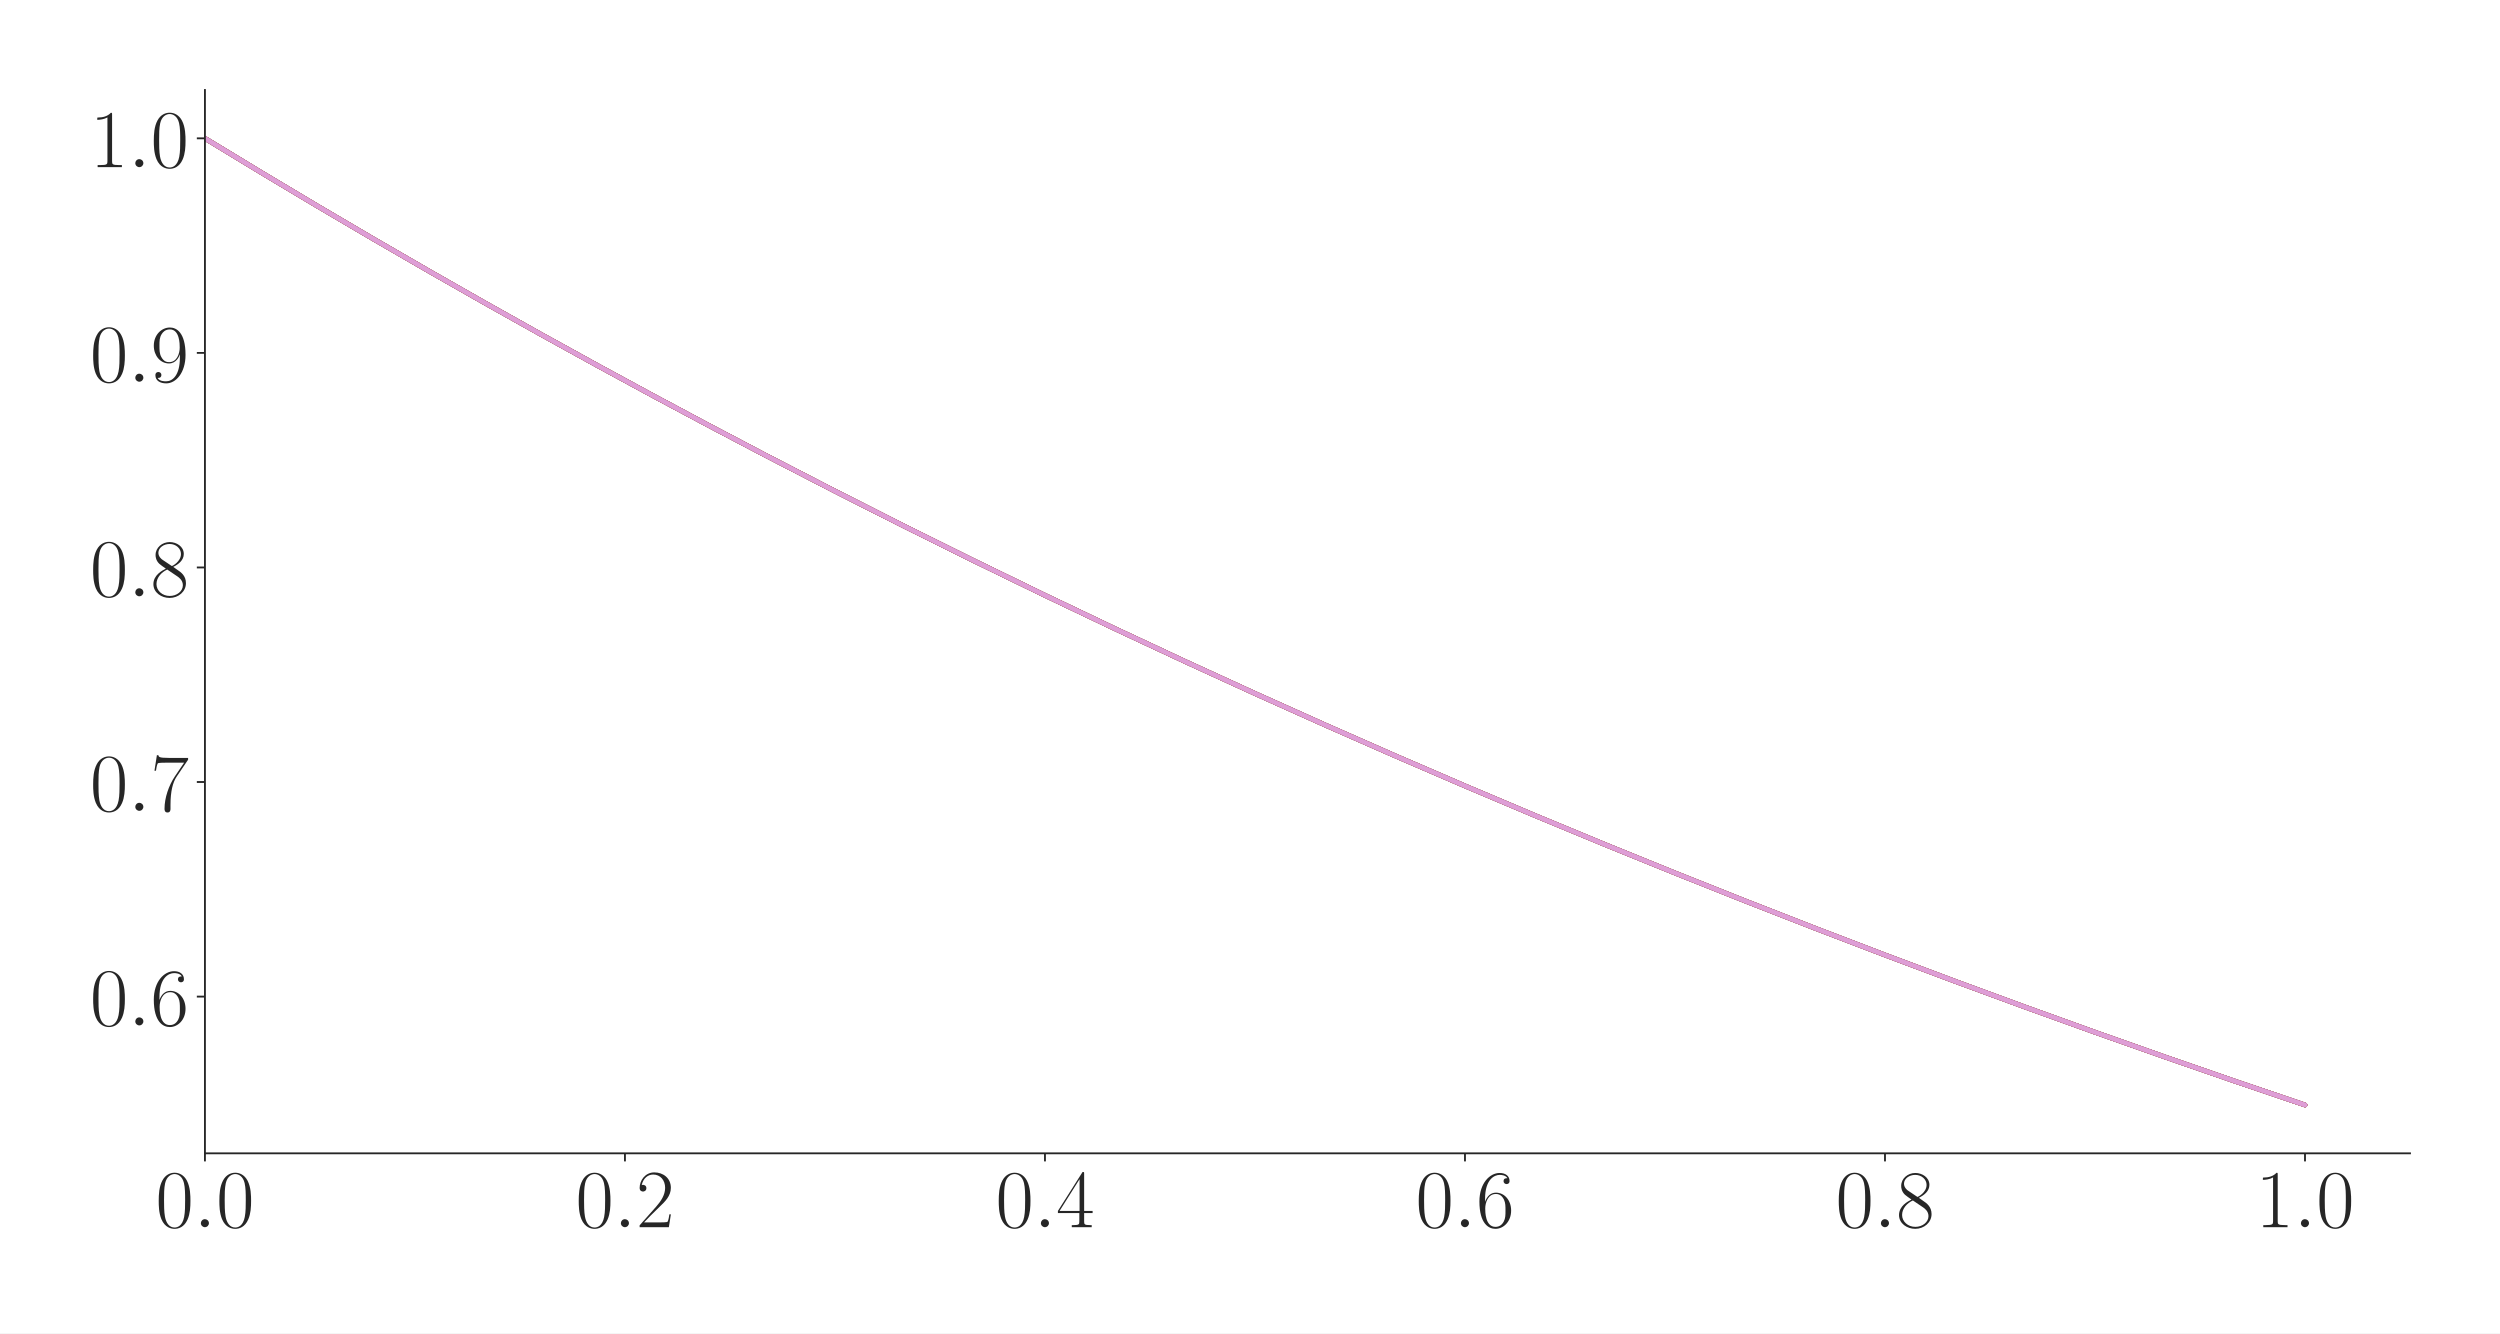
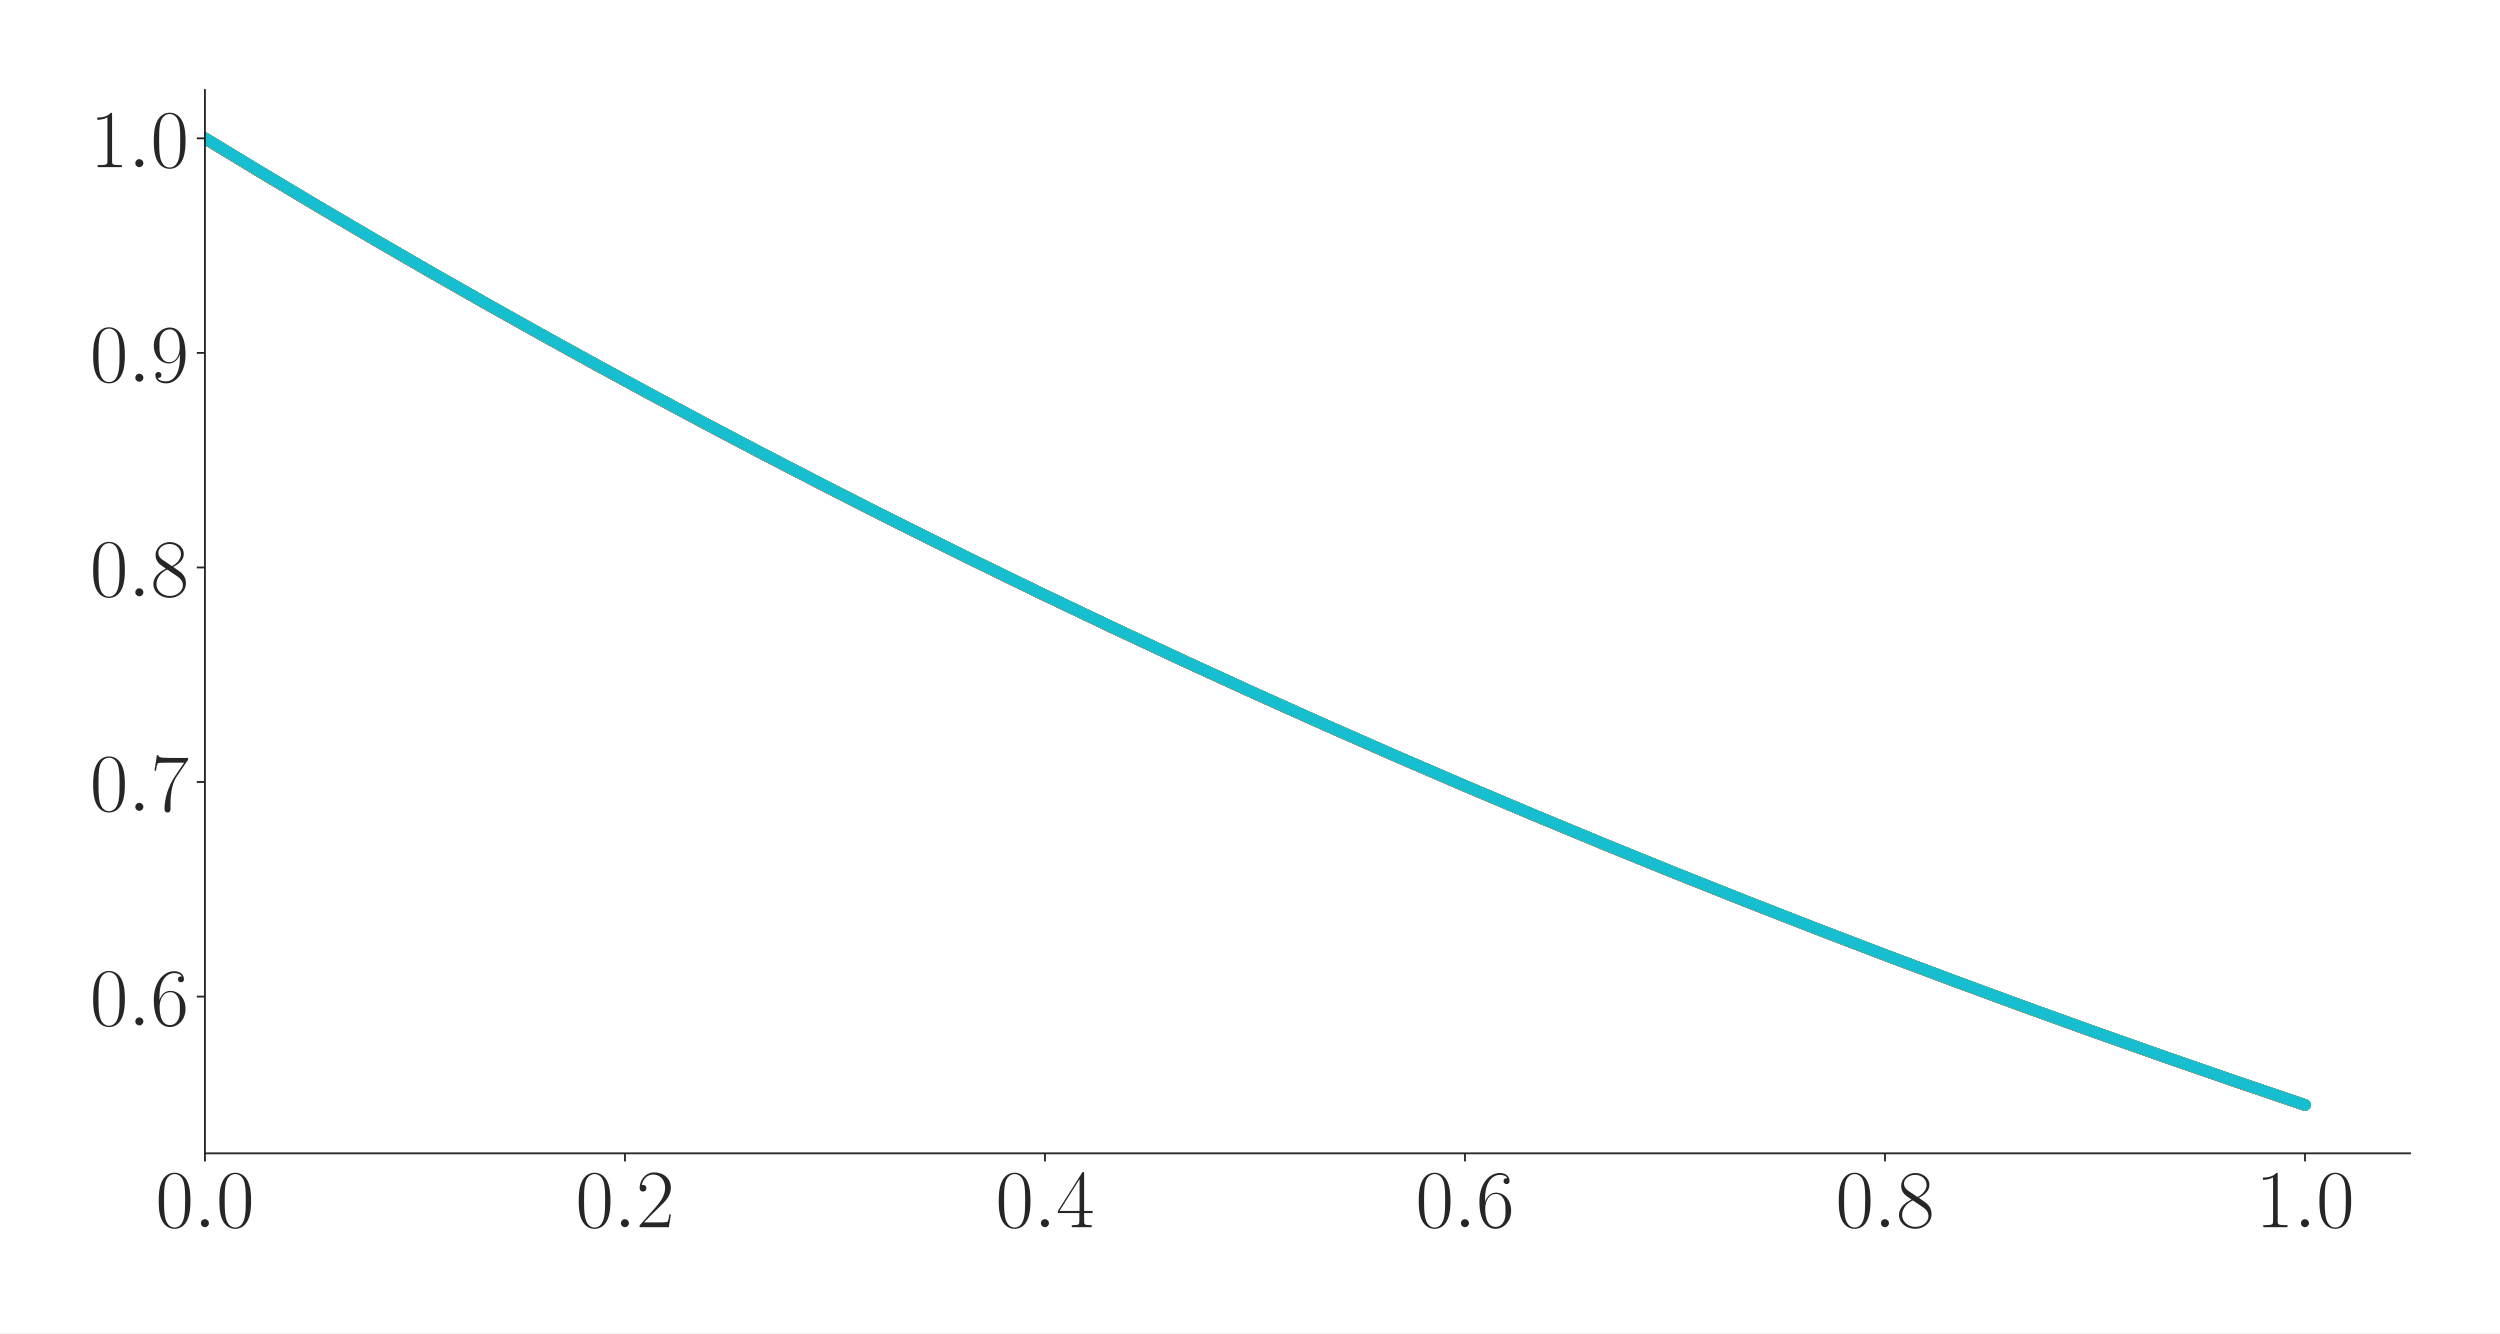
<svg xmlns="http://www.w3.org/2000/svg" xmlns:xlink="http://www.w3.org/1999/xlink" width="1080pt" height="576pt" viewBox="0 0 1080 576" version="1.1">
  <defs>
    <style type="text/css">*{stroke-linejoin: round; stroke-linecap: butt}</style>
  </defs>
  <g id="figure_1">
    <g id="patch_1">
      <path d="M 0 576  L 1080 576  L 1080 0  L 0 0  z " style="fill: #ffffff" />
    </g>
    <g id="axes_1">
      <g id="patch_2">
        <path d="M 88.532 498.237  L 1041.12 498.237  L 1041.12 38.88  L 88.532 38.88  z " style="fill: #ffffff" />
      </g>
      <g id="matplotlib.axis_1">
        <g id="xtick_1">
          <g id="line2d_1">
            <defs>
-               <path id="m94e6392157" d="M 0 0  L 0 3.5  " style="stroke: #262626; stroke-width: 0.8" />
+               <path id="mb79c35c91d" d="M 0 0  L 0 3.5  " style="stroke: #262626; stroke-width: 0.8" />
            </defs>
            <g>
-               <use xlink:href="#m94e6392157" x="88.532" y="498.237" style="fill: #262626; stroke: #262626; stroke-width: 0.8" />
+               <use xlink:href="#mb79c35c91d" x="88.532" y="498.237" style="fill: #262626; stroke: #262626; stroke-width: 0.8" />
            </g>
          </g>
          <g id="text_1">
            <g style="fill: #262626" transform="translate(67.20606 530.1439) scale(0.36 -0.36)">
              <defs>
                <path id="CMR17-30" d="M 2688 2025  C 2688 2416 2682 3080 2413 3591  C 2176 4039 1798 4198 1466 4198  C 1158 4198 768 4058 525 3597  C 269 3118 243 2524 243 2025  C 243 1661 250 1106 448 619  C 723 -39 1216 -128 1466 -128  C 1760 -128 2208 -7 2470 600  C 2662 1042 2688 1559 2688 2025  z M 1466 -26  C 1056 -26 813 325 723 812  C 653 1188 653 1738 653 2096  C 653 2588 653 2997 736 3387  C 858 3929 1216 4096 1466 4096  C 1728 4096 2067 3923 2189 3400  C 2272 3036 2278 2607 2278 2096  C 2278 1680 2278 1169 2202 792  C 2067 95 1690 -26 1466 -26  z " transform="scale(0.015625)" />
                <path id="CMMI12-3a" d="M 1178 307  C 1178 492 1024 619 870 619  C 685 619 557 466 557 313  C 557 128 710 0 864 0  C 1050 0 1178 153 1178 307  z " transform="scale(0.015625)" />
              </defs>
              <use xlink:href="#CMR17-30" transform="scale(0.996264)" />
              <use xlink:href="#CMMI12-3a" transform="translate(45.69048 0) scale(0.996264)" />
              <use xlink:href="#CMR17-30" transform="translate(72.78765 0) scale(0.996264)" />
            </g>
          </g>
        </g>
        <g id="xtick_2">
          <g id="line2d_2">
            <g>
-               <use xlink:href="#m94e6392157" x="269.977" y="498.237" style="fill: #262626; stroke: #262626; stroke-width: 0.8" />
+               <use xlink:href="#mb79c35c91d" x="269.977" y="498.237" style="fill: #262626; stroke: #262626; stroke-width: 0.8" />
            </g>
          </g>
          <g id="text_2">
            <g style="fill: #262626" transform="translate(248.6514 530.1439) scale(0.36 -0.36)">
              <defs>
                <path id="CMR17-32" d="M 2669 989  L 2554 989  C 2490 536 2438 459 2413 420  C 2381 369 1920 369 1830 369  L 602 369  C 832 619 1280 1072 1824 1597  C 2214 1967 2669 2402 2669 3035  C 2669 3790 2067 4224 1395 4224  C 691 4224 262 3604 262 3030  C 262 2780 448 2748 525 2748  C 589 2748 781 2787 781 3010  C 781 3207 614 3264 525 3264  C 486 3264 448 3258 422 3245  C 544 3790 915 4058 1306 4058  C 1862 4058 2227 3617 2227 3035  C 2227 2479 1901 2000 1536 1584  L 262 146  L 262 0  L 2515 0  L 2669 989  z " transform="scale(0.015625)" />
              </defs>
              <use xlink:href="#CMR17-30" transform="scale(0.996264)" />
              <use xlink:href="#CMMI12-3a" transform="translate(45.69048 0) scale(0.996264)" />
              <use xlink:href="#CMR17-32" transform="translate(72.78765 0) scale(0.996264)" />
            </g>
          </g>
        </g>
        <g id="xtick_3">
          <g id="line2d_3">
            <g>
-               <use xlink:href="#m94e6392157" x="451.423" y="498.237" style="fill: #262626; stroke: #262626; stroke-width: 0.8" />
+               <use xlink:href="#mb79c35c91d" x="451.423" y="498.237" style="fill: #262626; stroke: #262626; stroke-width: 0.8" />
            </g>
          </g>
          <g id="text_3">
            <g style="fill: #262626" transform="translate(430.0967 530.1439) scale(0.36 -0.36)">
              <defs>
                <path id="CMR17-34" d="M 2150 4122  C 2150 4256 2144 4256 2029 4256  L 128 1254  L 128 1088  L 1779 1088  L 1779 457  C 1779 224 1766 160 1318 160  L 1197 160  L 1197 0  C 1402 0 1747 0 1965 0  C 2182 0 2528 0 2733 0  L 2733 160  L 2611 160  C 2163 160 2150 224 2150 457  L 2150 1088  L 2803 1088  L 2803 1254  L 2150 1254  L 2150 4122  z M 1798 3703  L 1798 1254  L 256 1254  L 1798 3703  z " transform="scale(0.015625)" />
              </defs>
              <use xlink:href="#CMR17-30" transform="scale(0.996264)" />
              <use xlink:href="#CMMI12-3a" transform="translate(45.69048 0) scale(0.996264)" />
              <use xlink:href="#CMR17-34" transform="translate(72.78765 0) scale(0.996264)" />
            </g>
          </g>
        </g>
        <g id="xtick_4">
          <g id="line2d_4">
            <g>
-               <use xlink:href="#m94e6392157" x="632.868" y="498.237" style="fill: #262626; stroke: #262626; stroke-width: 0.8" />
+               <use xlink:href="#mb79c35c91d" x="632.868" y="498.237" style="fill: #262626; stroke: #262626; stroke-width: 0.8" />
            </g>
          </g>
          <g id="text_4">
            <g style="fill: #262626" transform="translate(611.542 530.1439) scale(0.36 -0.36)">
              <defs>
                <path id="CMR17-36" d="M 678 2176  C 678 3690 1395 4032 1811 4032  C 1946 4032 2272 4009 2400 3776  C 2298 3776 2106 3776 2106 3553  C 2106 3381 2246 3323 2336 3323  C 2394 3323 2566 3348 2566 3560  C 2566 3954 2246 4179 1805 4179  C 1043 4179 243 3390 243 1984  C 243 253 966 -128 1478 -128  C 2099 -128 2688 427 2688 1283  C 2688 2081 2170 2662 1517 2662  C 1126 2662 838 2407 678 1960  L 678 2176  z M 1478 25  C 691 25 691 1200 691 1436  C 691 1896 909 2560 1504 2560  C 1613 2560 1926 2560 2138 2120  C 2253 1870 2253 1609 2253 1289  C 2253 944 2253 690 2118 434  C 1978 171 1773 25 1478 25  z " transform="scale(0.015625)" />
              </defs>
              <use xlink:href="#CMR17-30" transform="scale(0.996264)" />
              <use xlink:href="#CMMI12-3a" transform="translate(45.69048 0) scale(0.996264)" />
              <use xlink:href="#CMR17-36" transform="translate(72.78765 0) scale(0.996264)" />
            </g>
          </g>
        </g>
        <g id="xtick_5">
          <g id="line2d_5">
            <g>
-               <use xlink:href="#m94e6392157" x="814.313" y="498.237" style="fill: #262626; stroke: #262626; stroke-width: 0.8" />
+               <use xlink:href="#mb79c35c91d" x="814.313" y="498.237" style="fill: #262626; stroke: #262626; stroke-width: 0.8" />
            </g>
          </g>
          <g id="text_5">
            <g style="fill: #262626" transform="translate(792.9873 530.1439) scale(0.36 -0.36)">
              <defs>
                <path id="CMR17-38" d="M 1741 2264  C 2144 2467 2554 2773 2554 3263  C 2554 3841 1990 4179 1472 4179  C 890 4179 378 3759 378 3180  C 378 3021 416 2747 666 2505  C 730 2442 998 2251 1171 2130  C 883 1983 211 1634 211 934  C 211 279 838 -128 1459 -128  C 2144 -128 2720 362 2720 1010  C 2720 1590 2330 1857 2074 2029  L 1741 2264  z M 902 2822  C 851 2854 595 3051 595 3351  C 595 3739 998 4032 1459 4032  C 1965 4032 2336 3676 2336 3262  C 2336 2669 1670 2331 1638 2331  C 1632 2331 1626 2331 1574 2370  L 902 2822  z M 2080 1519  C 2176 1449 2483 1240 2483 851  C 2483 381 2010 25 1472 25  C 890 25 448 438 448 940  C 448 1443 838 1862 1280 2060  L 2080 1519  z " transform="scale(0.015625)" />
              </defs>
              <use xlink:href="#CMR17-30" transform="scale(0.996264)" />
              <use xlink:href="#CMMI12-3a" transform="translate(45.69048 0) scale(0.996264)" />
              <use xlink:href="#CMR17-38" transform="translate(72.78765 0) scale(0.996264)" />
            </g>
          </g>
        </g>
        <g id="xtick_6">
          <g id="line2d_6">
            <g>
-               <use xlink:href="#m94e6392157" x="995.759" y="498.237" style="fill: #262626; stroke: #262626; stroke-width: 0.8" />
+               <use xlink:href="#mb79c35c91d" x="995.759" y="498.237" style="fill: #262626; stroke: #262626; stroke-width: 0.8" />
            </g>
          </g>
          <g id="text_6">
            <g style="fill: #262626" transform="translate(974.4326 530.1439) scale(0.36 -0.36)">
              <defs>
                <path id="CMR17-31" d="M 1702 4058  C 1702 4192 1696 4192 1606 4192  C 1357 3916 979 3827 621 3827  C 602 3827 570 3827 563 3808  C 557 3795 557 3782 557 3648  C 755 3648 1088 3686 1344 3839  L 1344 461  C 1344 236 1331 160 781 160  L 589 160  L 589 0  C 896 0 1216 0 1523 0  C 1830 0 2150 0 2458 0  L 2458 160  L 2266 160  C 1715 160 1702 230 1702 458  L 1702 4058  z " transform="scale(0.015625)" />
              </defs>
              <use xlink:href="#CMR17-31" transform="scale(0.996264)" />
              <use xlink:href="#CMMI12-3a" transform="translate(45.69048 0) scale(0.996264)" />
              <use xlink:href="#CMR17-30" transform="translate(72.78765 0) scale(0.996264)" />
            </g>
          </g>
        </g>
      </g>
      <g id="matplotlib.axis_2">
        <g id="ytick_1">
          <g id="line2d_7">
            <defs>
-               <path id="mc885c9ea9a" d="M 0 0  L -3.5 0  " style="stroke: #262626; stroke-width: 0.8" />
+               <path id="m9e9a724182" d="M 0 0  L -3.5 0  " style="stroke: #262626; stroke-width: 0.8" />
            </defs>
            <g>
-               <use xlink:href="#mc885c9ea9a" x="88.532" y="430.52" style="fill: #262626; stroke: #262626; stroke-width: 0.8" />
+               <use xlink:href="#m9e9a724182" x="88.532" y="430.52" style="fill: #262626; stroke: #262626; stroke-width: 0.8" />
            </g>
          </g>
          <g id="text_7">
            <g style="fill: #262626" transform="translate(38.88 442.9733) scale(0.36 -0.36)">
              <use xlink:href="#CMR17-30" transform="scale(0.996264)" />
              <use xlink:href="#CMMI12-3a" transform="translate(45.69048 0) scale(0.996264)" />
              <use xlink:href="#CMR17-36" transform="translate(72.78765 0) scale(0.996264)" />
            </g>
          </g>
        </g>
        <g id="ytick_2">
          <g id="line2d_8">
            <g>
-               <use xlink:href="#mc885c9ea9a" x="88.532" y="337.83" style="fill: #262626; stroke: #262626; stroke-width: 0.8" />
+               <use xlink:href="#m9e9a724182" x="88.532" y="337.83" style="fill: #262626; stroke: #262626; stroke-width: 0.8" />
            </g>
          </g>
          <g id="text_8">
            <g style="fill: #262626" transform="translate(38.88 350.2833) scale(0.36 -0.36)">
              <defs>
                <path id="CMR17-37" d="M 2886 3941  L 2886 4081  L 1382 4081  C 634 4081 621 4165 595 4288  L 480 4288  L 294 3094  L 410 3094  C 429 3215 474 3540 550 3661  C 589 3712 1062 3712 1171 3712  L 2579 3712  L 1869 2661  C 1395 1954 1069 999 1069 165  C 1069 89 1069 -128 1299 -128  C 1530 -128 1530 89 1530 171  L 1530 465  C 1530 1508 1709 2196 2003 2636  L 2886 3941  z " transform="scale(0.015625)" />
              </defs>
              <use xlink:href="#CMR17-30" transform="scale(0.996264)" />
              <use xlink:href="#CMMI12-3a" transform="translate(45.69048 0) scale(0.996264)" />
              <use xlink:href="#CMR17-37" transform="translate(72.78765 0) scale(0.996264)" />
            </g>
          </g>
        </g>
        <g id="ytick_3">
          <g id="line2d_9">
            <g>
-               <use xlink:href="#mc885c9ea9a" x="88.532" y="245.14" style="fill: #262626; stroke: #262626; stroke-width: 0.8" />
+               <use xlink:href="#m9e9a724182" x="88.532" y="245.14" style="fill: #262626; stroke: #262626; stroke-width: 0.8" />
            </g>
          </g>
          <g id="text_9">
            <g style="fill: #262626" transform="translate(38.88 257.5932) scale(0.36 -0.36)">
              <use xlink:href="#CMR17-30" transform="scale(0.996264)" />
              <use xlink:href="#CMMI12-3a" transform="translate(45.69048 0) scale(0.996264)" />
              <use xlink:href="#CMR17-38" transform="translate(72.78765 0) scale(0.996264)" />
            </g>
          </g>
        </g>
        <g id="ytick_4">
          <g id="line2d_10">
            <g>
-               <use xlink:href="#mc885c9ea9a" x="88.532" y="152.45" style="fill: #262626; stroke: #262626; stroke-width: 0.8" />
+               <use xlink:href="#m9e9a724182" x="88.532" y="152.45" style="fill: #262626; stroke: #262626; stroke-width: 0.8" />
            </g>
          </g>
          <g id="text_10">
            <g style="fill: #262626" transform="translate(38.88 164.9032) scale(0.36 -0.36)">
              <defs>
                <path id="CMR17-39" d="M 2253 1864  C 2253 464 1670 31 1190 31  C 1043 31 685 31 538 294  C 704 268 826 357 826 518  C 826 692 685 749 595 749  C 538 749 365 723 365 506  C 365 71 742 -128 1203 -128  C 1939 -128 2688 674 2688 2073  C 2688 3817 1971 4179 1485 4179  C 851 4179 243 3628 243 2778  C 243 1991 762 1408 1414 1408  C 1952 1408 2189 1903 2253 2112  L 2253 1864  z M 1427 1510  C 1254 1510 1011 1542 813 1922  C 678 2169 678 2461 678 2771  C 678 3146 678 3405 858 3684  C 947 3817 1114 4032 1485 4032  C 2240 4032 2240 2885 2240 2632  C 2240 2182 2035 1510 1427 1510  z " transform="scale(0.015625)" />
              </defs>
              <use xlink:href="#CMR17-30" transform="scale(0.996264)" />
              <use xlink:href="#CMMI12-3a" transform="translate(45.69048 0) scale(0.996264)" />
              <use xlink:href="#CMR17-39" transform="translate(72.78765 0) scale(0.996264)" />
            </g>
          </g>
        </g>
        <g id="ytick_5">
          <g id="line2d_11">
            <g>
-               <use xlink:href="#mc885c9ea9a" x="88.532" y="59.76" style="fill: #262626; stroke: #262626; stroke-width: 0.8" />
+               <use xlink:href="#m9e9a724182" x="88.532" y="59.76" style="fill: #262626; stroke: #262626; stroke-width: 0.8" />
            </g>
          </g>
          <g id="text_11">
            <g style="fill: #262626" transform="translate(38.88 72.21318) scale(0.36 -0.36)">
              <use xlink:href="#CMR17-31" transform="scale(0.996264)" />
              <use xlink:href="#CMMI12-3a" transform="translate(45.69048 0) scale(0.996264)" />
              <use xlink:href="#CMR17-30" transform="translate(72.78765 0) scale(0.996264)" />
            </g>
          </g>
        </g>
      </g>
      <g id="line2d_12">
-         <path d="M 88.532 59.76  L 112.725 74.443  L 136.918 88.894  L 161.11 103.116  L 185.303 117.112  L 209.496 130.887  L 233.688 144.443  L 257.881 157.785  L 282.074 170.916  L 306.266 183.838  L 330.459 196.556  L 360.7 212.17  L 390.941 227.476  L 421.182 242.479  L 451.423 257.185  L 481.664 271.601  L 511.905 285.733  L 542.145 299.585  L 572.386 313.163  L 602.627 326.472  L 632.868 339.519  L 663.109 352.308  L 693.35 364.844  L 723.591 377.133  L 753.832 389.178  L 784.072 400.986  L 814.313 412.56  L 844.554 423.906  L 874.795 435.027  L 905.036 445.929  L 935.277 456.615  L 965.518 467.089  L 995.759 477.357  L 995.759 477.357  " clip-path="url(#p00cfa0ce1e)" style="fill: none; stroke: #393b79; stroke-width: 2; stroke-linecap: round" />
+         <path d="M 88.532 59.76  L 112.725 74.443  L 136.918 88.894  L 161.11 103.116  L 185.303 117.112  L 209.496 130.887  L 233.688 144.443  L 257.881 157.785  L 282.074 170.916  L 306.266 183.838  L 330.459 196.556  L 360.7 212.17  L 390.941 227.476  L 421.182 242.479  L 451.423 257.185  L 481.664 271.601  L 511.905 285.733  L 542.145 299.585  L 572.386 313.163  L 602.627 326.472  L 632.868 339.519  L 663.109 352.308  L 693.35 364.844  L 723.591 377.133  L 753.832 389.178  L 784.072 400.986  L 814.313 412.56  L 844.554 423.906  L 874.795 435.027  L 905.036 445.929  L 935.277 456.615  L 965.518 467.089  L 995.759 477.357  L 995.759 477.357  " clip-path="url(#pe14b47feb2)" style="fill: none; stroke: #1f77b4; stroke-width: 5; stroke-linecap: round" />
      </g>
      <g id="line2d_13">
-         <path d="M 88.532 59.76  L 112.725 74.443  L 136.918 88.894  L 161.11 103.116  L 185.303 117.112  L 209.496 130.887  L 233.688 144.443  L 257.881 157.785  L 282.074 170.916  L 306.266 183.838  L 330.459 196.556  L 360.7 212.17  L 390.941 227.476  L 421.182 242.479  L 451.423 257.185  L 481.664 271.601  L 511.905 285.733  L 542.145 299.585  L 572.386 313.163  L 602.627 326.472  L 632.868 339.519  L 663.109 352.308  L 693.35 364.844  L 723.591 377.133  L 753.832 389.178  L 784.072 400.986  L 814.313 412.56  L 844.554 423.906  L 874.795 435.027  L 905.036 445.929  L 935.277 456.615  L 965.518 467.089  L 995.759 477.357  L 995.759 477.357  " clip-path="url(#p00cfa0ce1e)" style="fill: none; stroke: #6b6ecf; stroke-width: 2; stroke-linecap: round" />
+         <path d="M 88.532 59.76  L 112.725 74.443  L 136.918 88.894  L 161.11 103.116  L 185.303 117.112  L 209.496 130.887  L 233.688 144.443  L 257.881 157.785  L 282.074 170.916  L 306.266 183.838  L 330.459 196.556  L 360.7 212.17  L 390.941 227.476  L 421.182 242.479  L 451.423 257.185  L 481.664 271.601  L 511.905 285.733  L 542.145 299.585  L 572.386 313.163  L 602.627 326.472  L 632.868 339.519  L 663.109 352.308  L 693.35 364.844  L 723.591 377.133  L 753.832 389.178  L 784.072 400.986  L 814.313 412.56  L 844.554 423.906  L 874.795 435.027  L 905.036 445.929  L 935.277 456.615  L 965.518 467.089  L 995.759 477.357  L 995.759 477.357  " clip-path="url(#pe14b47feb2)" style="fill: none; stroke: #ff7f0e; stroke-width: 5; stroke-linecap: round" />
      </g>
      <g id="line2d_14">
-         <path d="M 88.532 59.76  L 112.725 74.443  L 136.918 88.894  L 161.11 103.116  L 185.303 117.112  L 209.496 130.887  L 233.688 144.443  L 257.881 157.785  L 282.074 170.916  L 306.266 183.838  L 330.459 196.556  L 360.7 212.17  L 390.941 227.476  L 421.182 242.479  L 451.423 257.185  L 481.664 271.601  L 511.905 285.733  L 542.145 299.585  L 572.386 313.163  L 602.627 326.472  L 632.868 339.519  L 663.109 352.308  L 693.35 364.844  L 723.591 377.133  L 753.832 389.178  L 784.072 400.986  L 814.313 412.56  L 844.554 423.906  L 874.795 435.027  L 905.036 445.929  L 935.277 456.615  L 965.518 467.089  L 995.759 477.357  L 995.759 477.357  " clip-path="url(#p00cfa0ce1e)" style="fill: none; stroke: #637939; stroke-width: 2; stroke-linecap: round" />
+         <path d="M 88.532 59.76  L 112.725 74.443  L 136.918 88.894  L 161.11 103.116  L 185.303 117.112  L 209.496 130.887  L 233.688 144.443  L 257.881 157.785  L 282.074 170.916  L 306.266 183.838  L 330.459 196.556  L 360.7 212.17  L 390.941 227.476  L 421.182 242.479  L 451.423 257.185  L 481.664 271.601  L 511.905 285.733  L 542.145 299.585  L 572.386 313.163  L 602.627 326.472  L 632.868 339.519  L 663.109 352.308  L 693.35 364.844  L 723.591 377.133  L 753.832 389.178  L 784.072 400.986  L 814.313 412.56  L 844.554 423.906  L 874.795 435.027  L 905.036 445.929  L 935.277 456.615  L 965.518 467.089  L 995.759 477.357  L 995.759 477.357  " clip-path="url(#pe14b47feb2)" style="fill: none; stroke: #2ca02c; stroke-width: 5; stroke-linecap: round" />
      </g>
      <g id="line2d_15">
-         <path d="M 88.532 59.76  L 112.725 74.443  L 136.918 88.894  L 161.11 103.116  L 185.303 117.112  L 209.496 130.887  L 233.688 144.443  L 257.881 157.785  L 282.074 170.916  L 306.266 183.838  L 330.459 196.556  L 360.7 212.17  L 390.941 227.476  L 421.182 242.479  L 451.423 257.185  L 481.664 271.601  L 511.905 285.733  L 542.145 299.585  L 572.386 313.163  L 602.627 326.472  L 632.868 339.519  L 663.109 352.308  L 693.35 364.844  L 723.591 377.133  L 753.832 389.178  L 784.072 400.986  L 814.313 412.56  L 844.554 423.906  L 874.795 435.027  L 905.036 445.929  L 935.277 456.615  L 965.518 467.089  L 995.759 477.357  L 995.759 477.357  " clip-path="url(#p00cfa0ce1e)" style="fill: none; stroke: #b5cf6b; stroke-width: 2; stroke-linecap: round" />
+         <path d="M 88.532 59.76  L 112.725 74.443  L 136.918 88.894  L 161.11 103.116  L 185.303 117.112  L 209.496 130.887  L 233.688 144.443  L 257.881 157.785  L 282.074 170.916  L 306.266 183.838  L 330.459 196.556  L 360.7 212.17  L 390.941 227.476  L 421.182 242.479  L 451.423 257.185  L 481.664 271.601  L 511.905 285.733  L 542.145 299.585  L 572.386 313.163  L 602.627 326.472  L 632.868 339.519  L 663.109 352.308  L 693.35 364.844  L 723.591 377.133  L 753.832 389.178  L 784.072 400.986  L 814.313 412.56  L 844.554 423.906  L 874.795 435.027  L 905.036 445.929  L 935.277 456.615  L 965.518 467.089  L 995.759 477.357  L 995.759 477.357  " clip-path="url(#pe14b47feb2)" style="fill: none; stroke: #d62728; stroke-width: 5; stroke-linecap: round" />
      </g>
      <g id="line2d_16">
-         <path d="M 88.532 59.76  L 112.725 74.443  L 136.918 88.894  L 161.11 103.116  L 185.303 117.112  L 209.496 130.887  L 233.688 144.443  L 257.881 157.785  L 282.074 170.916  L 306.266 183.838  L 330.459 196.556  L 360.7 212.17  L 390.941 227.476  L 421.182 242.479  L 451.423 257.185  L 481.664 271.601  L 511.905 285.733  L 542.145 299.585  L 572.386 313.163  L 602.627 326.472  L 632.868 339.519  L 663.109 352.308  L 693.35 364.844  L 723.591 377.133  L 753.832 389.178  L 784.072 400.986  L 814.313 412.56  L 844.554 423.906  L 874.795 435.027  L 905.036 445.929  L 935.277 456.615  L 965.518 467.089  L 995.759 477.357  L 995.759 477.357  " clip-path="url(#p00cfa0ce1e)" style="fill: none; stroke: #8c6d31; stroke-width: 2; stroke-linecap: round" />
+         <path d="M 88.532 59.76  L 112.725 74.443  L 136.918 88.894  L 161.11 103.116  L 185.303 117.112  L 209.496 130.887  L 233.688 144.443  L 257.881 157.785  L 282.074 170.916  L 306.266 183.838  L 330.459 196.556  L 360.7 212.17  L 390.941 227.476  L 421.182 242.479  L 451.423 257.185  L 481.664 271.601  L 511.905 285.733  L 542.145 299.585  L 572.386 313.163  L 602.627 326.472  L 632.868 339.519  L 663.109 352.308  L 693.35 364.844  L 723.591 377.133  L 753.832 389.178  L 784.072 400.986  L 814.313 412.56  L 844.554 423.906  L 874.795 435.027  L 905.036 445.929  L 935.277 456.615  L 965.518 467.089  L 995.759 477.357  L 995.759 477.357  " clip-path="url(#pe14b47feb2)" style="fill: none; stroke: #9467bd; stroke-width: 5; stroke-linecap: round" />
      </g>
      <g id="line2d_17">
-         <path d="M 88.532 59.76  L 112.725 74.443  L 136.918 88.894  L 161.11 103.116  L 185.303 117.112  L 209.496 130.887  L 233.688 144.443  L 257.881 157.785  L 282.074 170.916  L 306.266 183.838  L 330.459 196.556  L 360.7 212.17  L 390.941 227.476  L 421.182 242.479  L 451.423 257.185  L 481.664 271.601  L 511.905 285.733  L 542.145 299.585  L 572.386 313.163  L 602.627 326.472  L 632.868 339.519  L 663.109 352.308  L 693.35 364.844  L 723.591 377.133  L 753.832 389.178  L 784.072 400.986  L 814.313 412.56  L 844.554 423.906  L 874.795 435.027  L 905.036 445.929  L 935.277 456.615  L 965.518 467.089  L 995.759 477.357  L 995.759 477.357  " clip-path="url(#p00cfa0ce1e)" style="fill: none; stroke: #e7cb94; stroke-width: 2; stroke-linecap: round" />
+         <path d="M 88.532 59.76  L 112.725 74.443  L 136.918 88.894  L 161.11 103.116  L 185.303 117.112  L 209.496 130.887  L 233.688 144.443  L 257.881 157.785  L 282.074 170.916  L 306.266 183.838  L 330.459 196.556  L 360.7 212.17  L 390.941 227.476  L 421.182 242.479  L 451.423 257.185  L 481.664 271.601  L 511.905 285.733  L 542.145 299.585  L 572.386 313.163  L 602.627 326.472  L 632.868 339.519  L 663.109 352.308  L 693.35 364.844  L 723.591 377.133  L 753.832 389.178  L 784.072 400.986  L 814.313 412.56  L 844.554 423.906  L 874.795 435.027  L 905.036 445.929  L 935.277 456.615  L 965.518 467.089  L 995.759 477.357  L 995.759 477.357  " clip-path="url(#pe14b47feb2)" style="fill: none; stroke: #8c564b; stroke-width: 5; stroke-linecap: round" />
      </g>
      <g id="line2d_18">
-         <path d="M 88.532 59.76  L 112.725 74.443  L 136.918 88.894  L 161.11 103.116  L 185.303 117.112  L 209.496 130.887  L 233.688 144.443  L 257.881 157.785  L 282.074 170.916  L 306.266 183.838  L 330.459 196.556  L 360.7 212.17  L 390.941 227.476  L 421.182 242.479  L 451.423 257.185  L 481.664 271.601  L 511.905 285.733  L 542.145 299.585  L 572.386 313.163  L 602.627 326.472  L 632.868 339.519  L 663.109 352.308  L 693.35 364.844  L 723.591 377.133  L 753.832 389.178  L 784.072 400.986  L 814.313 412.56  L 844.554 423.906  L 874.795 435.027  L 905.036 445.929  L 935.277 456.615  L 965.518 467.089  L 995.759 477.357  L 995.759 477.357  " clip-path="url(#p00cfa0ce1e)" style="fill: none; stroke: #ad494a; stroke-width: 2; stroke-linecap: round" />
+         <path d="M 88.532 59.76  L 112.725 74.443  L 136.918 88.894  L 161.11 103.116  L 185.303 117.112  L 209.496 130.887  L 233.688 144.443  L 257.881 157.785  L 282.074 170.916  L 306.266 183.838  L 330.459 196.556  L 360.7 212.17  L 390.941 227.476  L 421.182 242.479  L 451.423 257.185  L 481.664 271.601  L 511.905 285.733  L 542.145 299.585  L 572.386 313.163  L 602.627 326.472  L 632.868 339.519  L 663.109 352.308  L 693.35 364.844  L 723.591 377.133  L 753.832 389.178  L 784.072 400.986  L 814.313 412.56  L 844.554 423.906  L 874.795 435.027  L 905.036 445.929  L 935.277 456.615  L 965.518 467.089  L 995.759 477.357  L 995.759 477.357  " clip-path="url(#pe14b47feb2)" style="fill: none; stroke: #e377c2; stroke-width: 5; stroke-linecap: round" />
      </g>
      <g id="line2d_19">
-         <path d="M 88.532 59.76  L 112.725 74.443  L 136.918 88.894  L 161.11 103.116  L 185.303 117.112  L 209.496 130.887  L 233.688 144.443  L 257.881 157.785  L 282.074 170.916  L 306.266 183.838  L 330.459 196.556  L 360.7 212.17  L 390.941 227.476  L 421.182 242.479  L 451.423 257.185  L 481.664 271.601  L 511.905 285.733  L 542.145 299.585  L 572.386 313.163  L 602.627 326.472  L 632.868 339.519  L 663.109 352.308  L 693.35 364.844  L 723.591 377.133  L 753.832 389.178  L 784.072 400.986  L 814.313 412.56  L 844.554 423.906  L 874.795 435.027  L 905.036 445.929  L 935.277 456.615  L 965.518 467.089  L 995.759 477.357  L 995.759 477.357  " clip-path="url(#p00cfa0ce1e)" style="fill: none; stroke: #e7969c; stroke-width: 2; stroke-linecap: round" />
+         <path d="M 88.532 59.76  L 112.725 74.443  L 136.918 88.894  L 161.11 103.116  L 185.303 117.112  L 209.496 130.887  L 233.688 144.443  L 257.881 157.785  L 282.074 170.916  L 306.266 183.838  L 330.459 196.556  L 360.7 212.17  L 390.941 227.476  L 421.182 242.479  L 451.423 257.185  L 481.664 271.601  L 511.905 285.733  L 542.145 299.585  L 572.386 313.163  L 602.627 326.472  L 632.868 339.519  L 663.109 352.308  L 693.35 364.844  L 723.591 377.133  L 753.832 389.178  L 784.072 400.986  L 814.313 412.56  L 844.554 423.906  L 874.795 435.027  L 905.036 445.929  L 935.277 456.615  L 965.518 467.089  L 995.759 477.357  L 995.759 477.357  " clip-path="url(#pe14b47feb2)" style="fill: none; stroke: #7f7f7f; stroke-width: 5; stroke-linecap: round" />
      </g>
      <g id="line2d_20">
-         <path d="M 88.532 59.76  L 112.725 74.443  L 136.918 88.894  L 161.11 103.116  L 185.303 117.112  L 209.496 130.887  L 233.688 144.443  L 257.881 157.785  L 282.074 170.916  L 306.266 183.838  L 330.459 196.556  L 360.7 212.17  L 390.941 227.476  L 421.182 242.479  L 451.423 257.185  L 481.664 271.601  L 511.905 285.733  L 542.145 299.585  L 572.386 313.163  L 602.627 326.472  L 632.868 339.519  L 663.109 352.308  L 693.35 364.844  L 723.591 377.133  L 753.832 389.178  L 784.072 400.986  L 814.313 412.56  L 844.554 423.906  L 874.795 435.027  L 905.036 445.929  L 935.277 456.615  L 965.518 467.089  L 995.759 477.356  L 995.759 477.356  " clip-path="url(#p00cfa0ce1e)" style="fill: none; stroke: #a55194; stroke-width: 2; stroke-linecap: round" />
+         <path d="M 88.532 59.76  L 112.725 74.443  L 136.918 88.894  L 161.11 103.116  L 185.303 117.112  L 209.496 130.887  L 233.688 144.443  L 257.881 157.785  L 282.074 170.916  L 306.266 183.838  L 330.459 196.556  L 360.7 212.17  L 390.941 227.476  L 421.182 242.479  L 451.423 257.185  L 481.664 271.601  L 511.905 285.733  L 542.145 299.585  L 572.386 313.163  L 602.627 326.472  L 632.868 339.519  L 663.109 352.308  L 693.35 364.844  L 723.591 377.133  L 753.832 389.178  L 784.072 400.986  L 814.313 412.56  L 844.554 423.906  L 874.795 435.027  L 905.036 445.929  L 935.277 456.615  L 965.518 467.089  L 995.759 477.356  L 995.759 477.356  " clip-path="url(#pe14b47feb2)" style="fill: none; stroke: #bcbd22; stroke-width: 5; stroke-linecap: round" />
      </g>
      <g id="line2d_21">
-         <path d="M 88.532 59.76  L 112.725 74.443  L 136.918 88.894  L 161.11 103.116  L 185.303 117.112  L 209.496 130.887  L 233.688 144.443  L 257.881 157.785  L 282.074 170.916  L 306.266 183.838  L 330.459 196.556  L 360.7 212.17  L 390.941 227.476  L 421.182 242.479  L 451.423 257.185  L 481.664 271.601  L 511.905 285.733  L 542.145 299.585  L 572.386 313.163  L 602.627 326.472  L 632.868 339.519  L 663.109 352.308  L 693.35 364.844  L 723.591 377.133  L 753.832 389.178  L 784.072 400.986  L 814.313 412.56  L 844.554 423.906  L 874.795 435.027  L 905.036 445.929  L 935.277 456.615  L 965.518 467.089  L 995.759 477.357  L 995.759 477.357  " clip-path="url(#p00cfa0ce1e)" style="fill: none; stroke: #de9ed6; stroke-width: 2; stroke-linecap: round" />
+         <path d="M 88.532 59.76  L 112.725 74.443  L 136.918 88.894  L 161.11 103.116  L 185.303 117.112  L 209.496 130.887  L 233.688 144.443  L 257.881 157.785  L 282.074 170.916  L 306.266 183.838  L 330.459 196.556  L 360.7 212.17  L 390.941 227.476  L 421.182 242.479  L 451.423 257.185  L 481.664 271.601  L 511.905 285.733  L 542.145 299.585  L 572.386 313.163  L 602.627 326.472  L 632.868 339.519  L 663.109 352.308  L 693.35 364.844  L 723.591 377.133  L 753.832 389.178  L 784.072 400.986  L 814.313 412.56  L 844.554 423.906  L 874.795 435.027  L 905.036 445.929  L 935.277 456.615  L 965.518 467.089  L 995.759 477.357  L 995.759 477.357  " clip-path="url(#pe14b47feb2)" style="fill: none; stroke: #17becf; stroke-width: 5; stroke-linecap: round" />
      </g>
      <g id="patch_3">
        <path d="M 88.532 498.237  L 88.532 38.88  " style="fill: none; stroke: #262626; stroke-width: 0.8; stroke-linejoin: miter; stroke-linecap: square" />
      </g>
      <g id="patch_4">
        <path d="M 88.532 498.237  L 1041.12 498.237  " style="fill: none; stroke: #262626; stroke-width: 0.8; stroke-linejoin: miter; stroke-linecap: square" />
      </g>
    </g>
  </g>
  <defs>
-     <clipPath id="p00cfa0ce1e">
+     <clipPath id="pe14b47feb2">
      <rect x="88.532" y="38.88" width="952.588" height="459.357" />
    </clipPath>
  </defs>
</svg>
